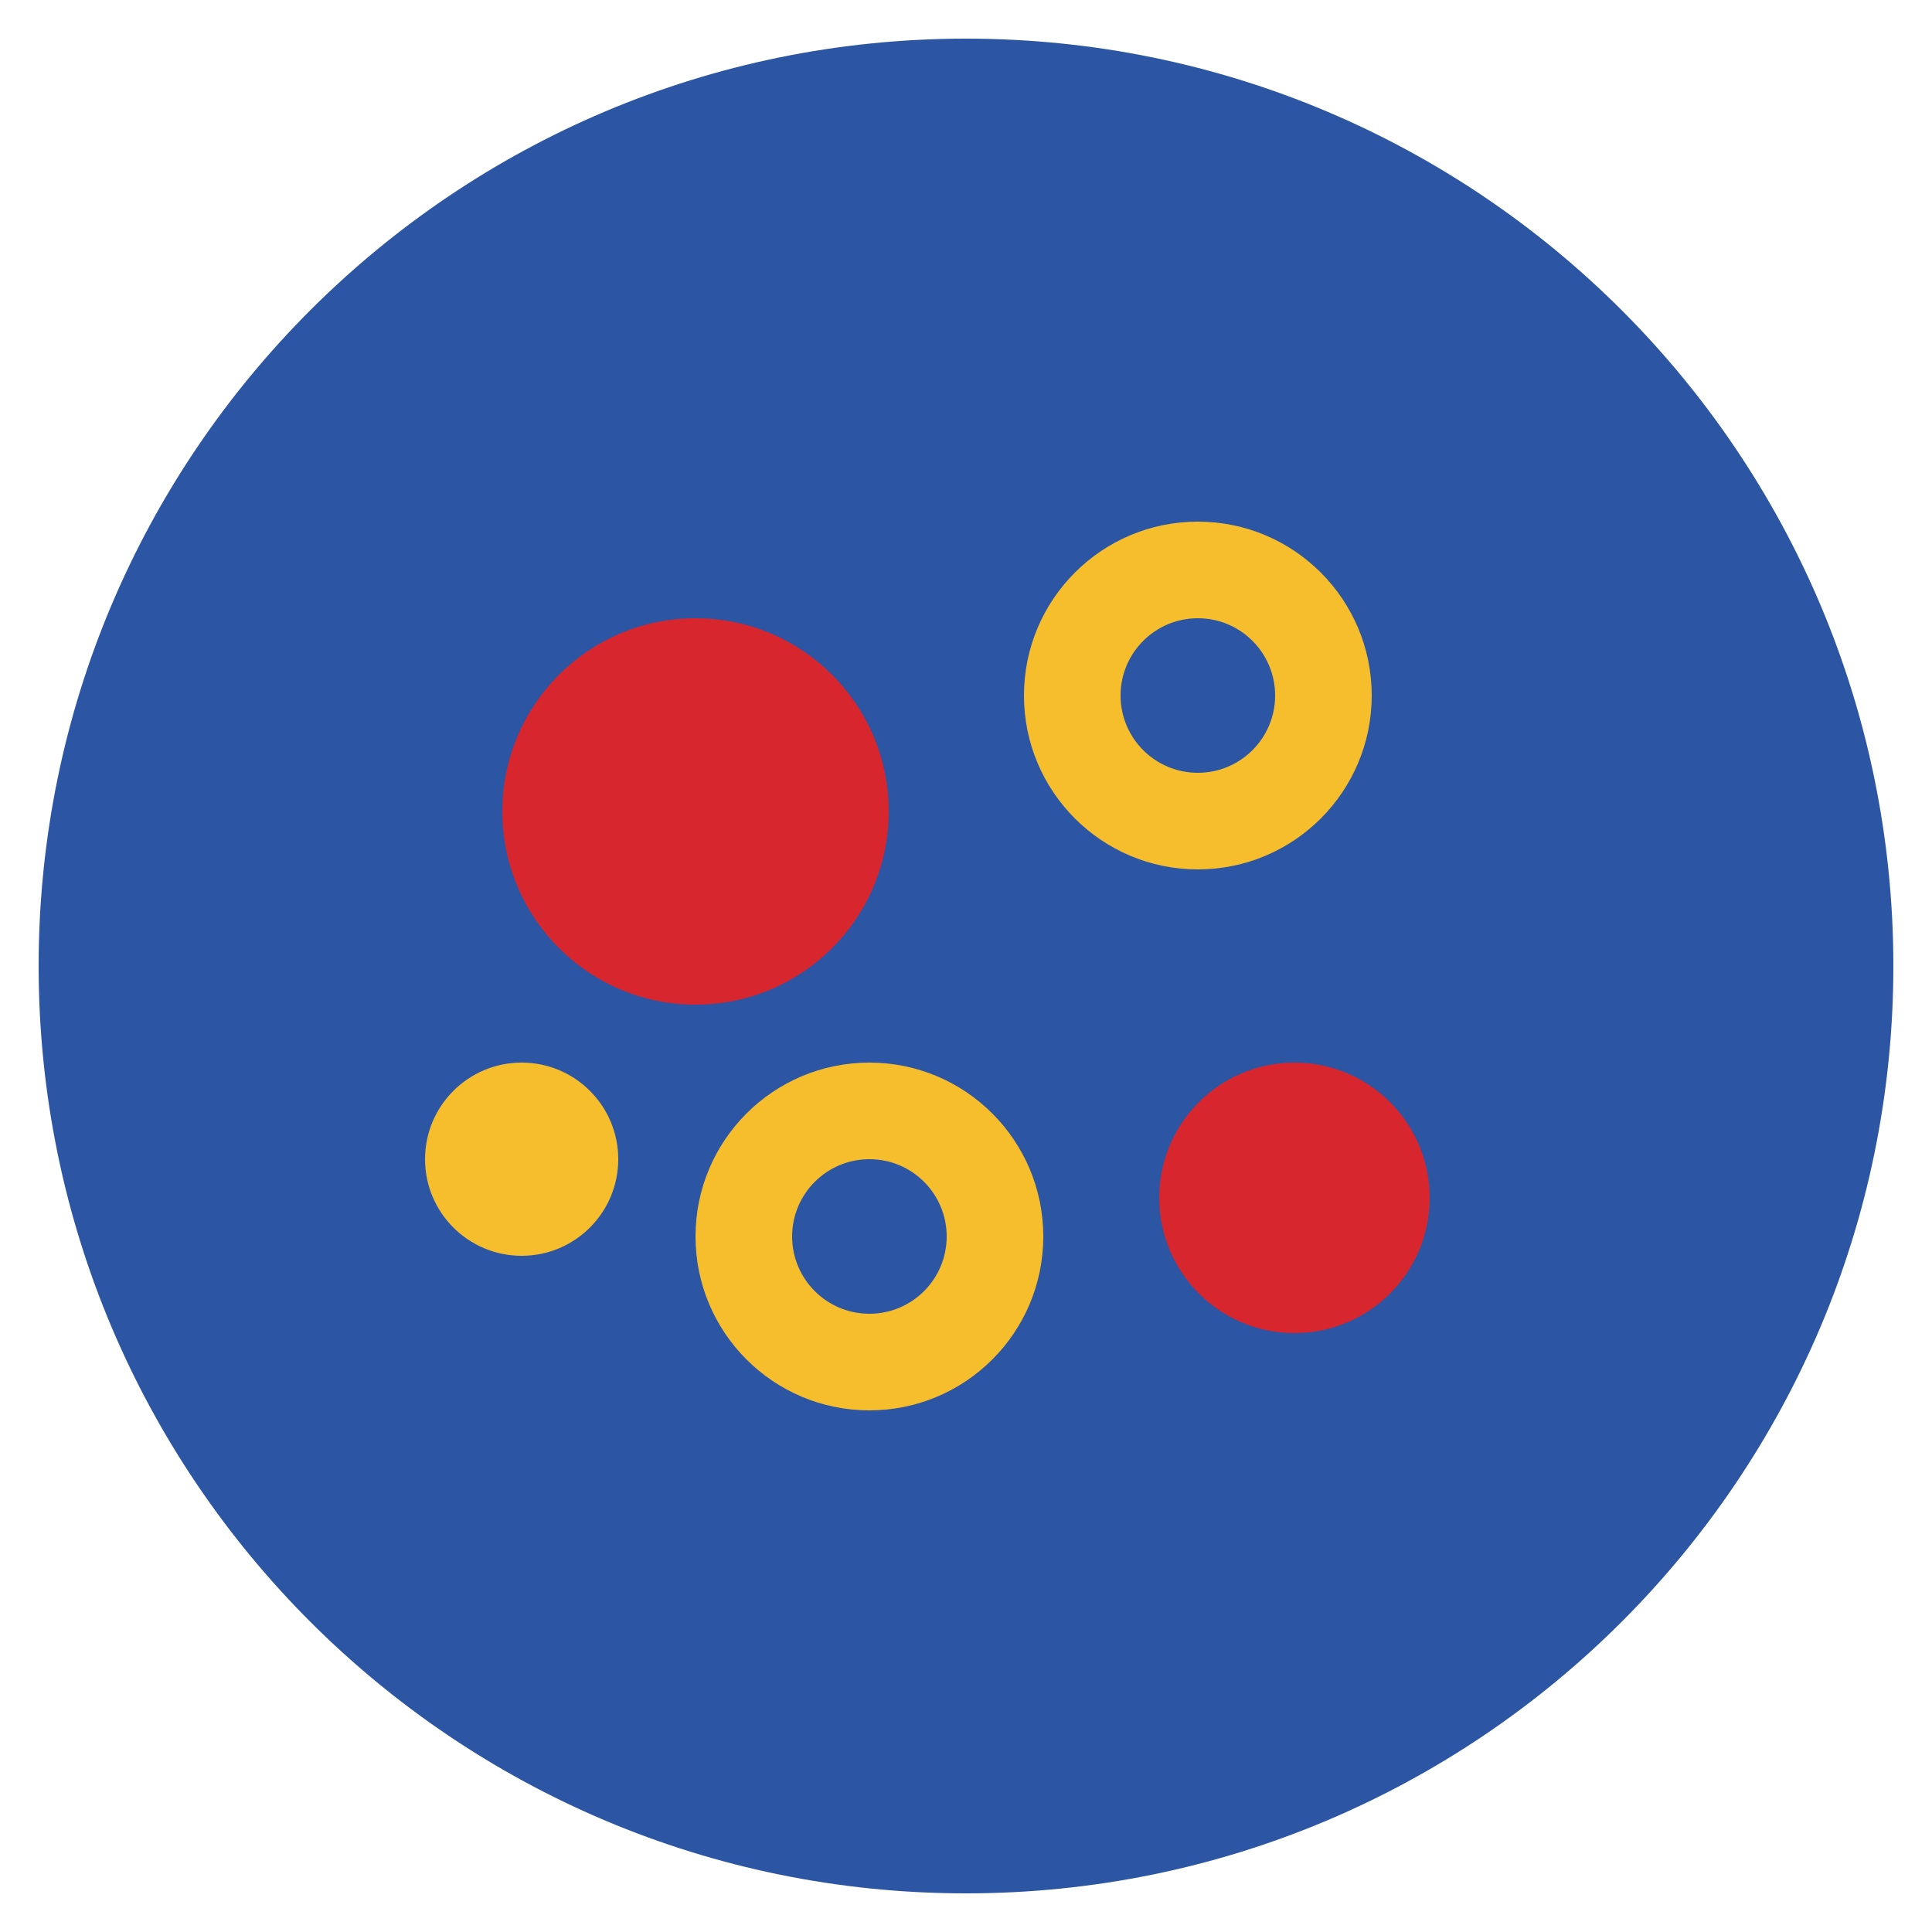
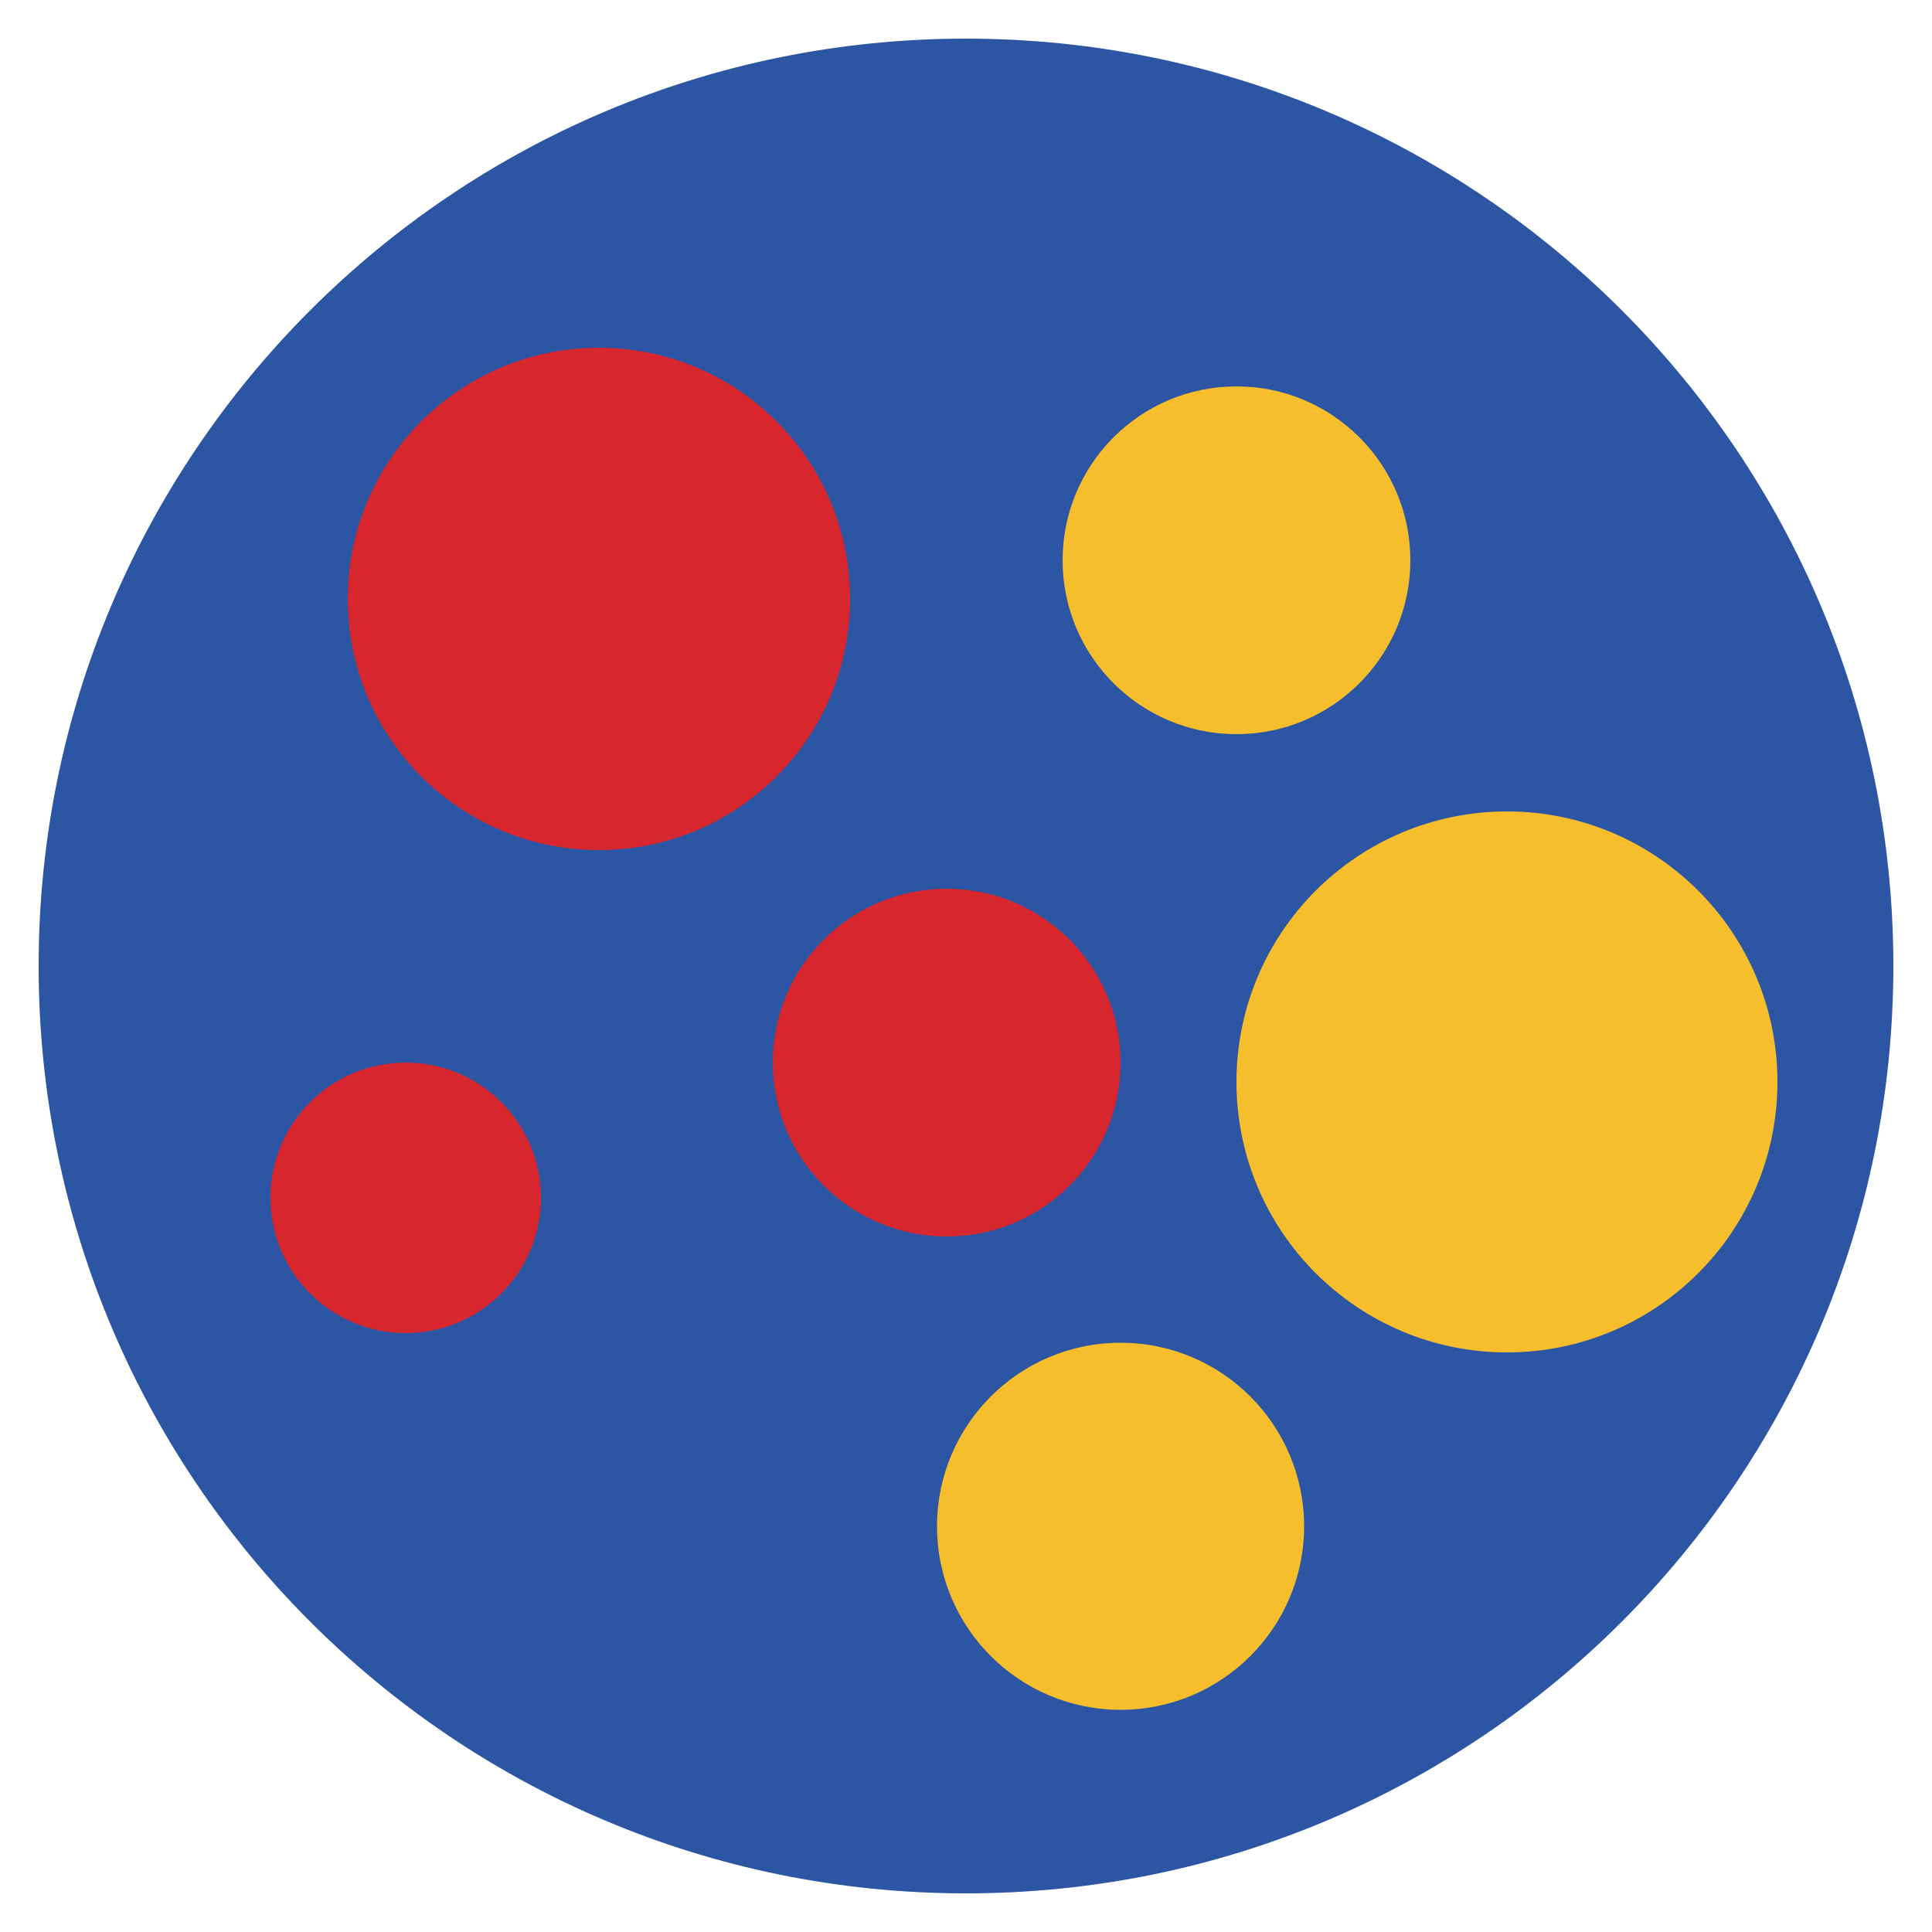
<svg xmlns="http://www.w3.org/2000/svg" viewBox="0 0 100 100">
  <circle fill="#2c55a4" cx="50" cy="50" r="48" />
-   <circle fill="#d7262e" cx="36" cy="42" r="10" />
-   <circle fill="#f6be2c" cx="62" cy="36" r="9" />
-   <circle fill="#2c55a4" cx="62" cy="36" r="4" />
-   <circle fill="#f6be2c" cx="45" cy="64" r="9" />
-   <circle fill="#2c55a4" cx="45" cy="64" r="4" />
-   <circle fill="#d7262e" cx="67" cy="62" r="7" />
-   <circle fill="#f6be2c" cx="27" cy="60" r="5" />
+   <circle fill="#d7262e" cx="31" cy="31" r="13" />
+   <circle fill="#d7262e" cx="21" cy="62" r="7" />
+   <circle fill="#d7262e" cx="49" cy="55" r="9" />
+   <circle fill="#f6be2c" cx="64" cy="29" r="9" />
+   <circle fill="#f6be2c" cx="78" cy="56" r="14" />
+   <circle fill="#f6be2c" cx="58" cy="79" r="9.5" />
</svg>
